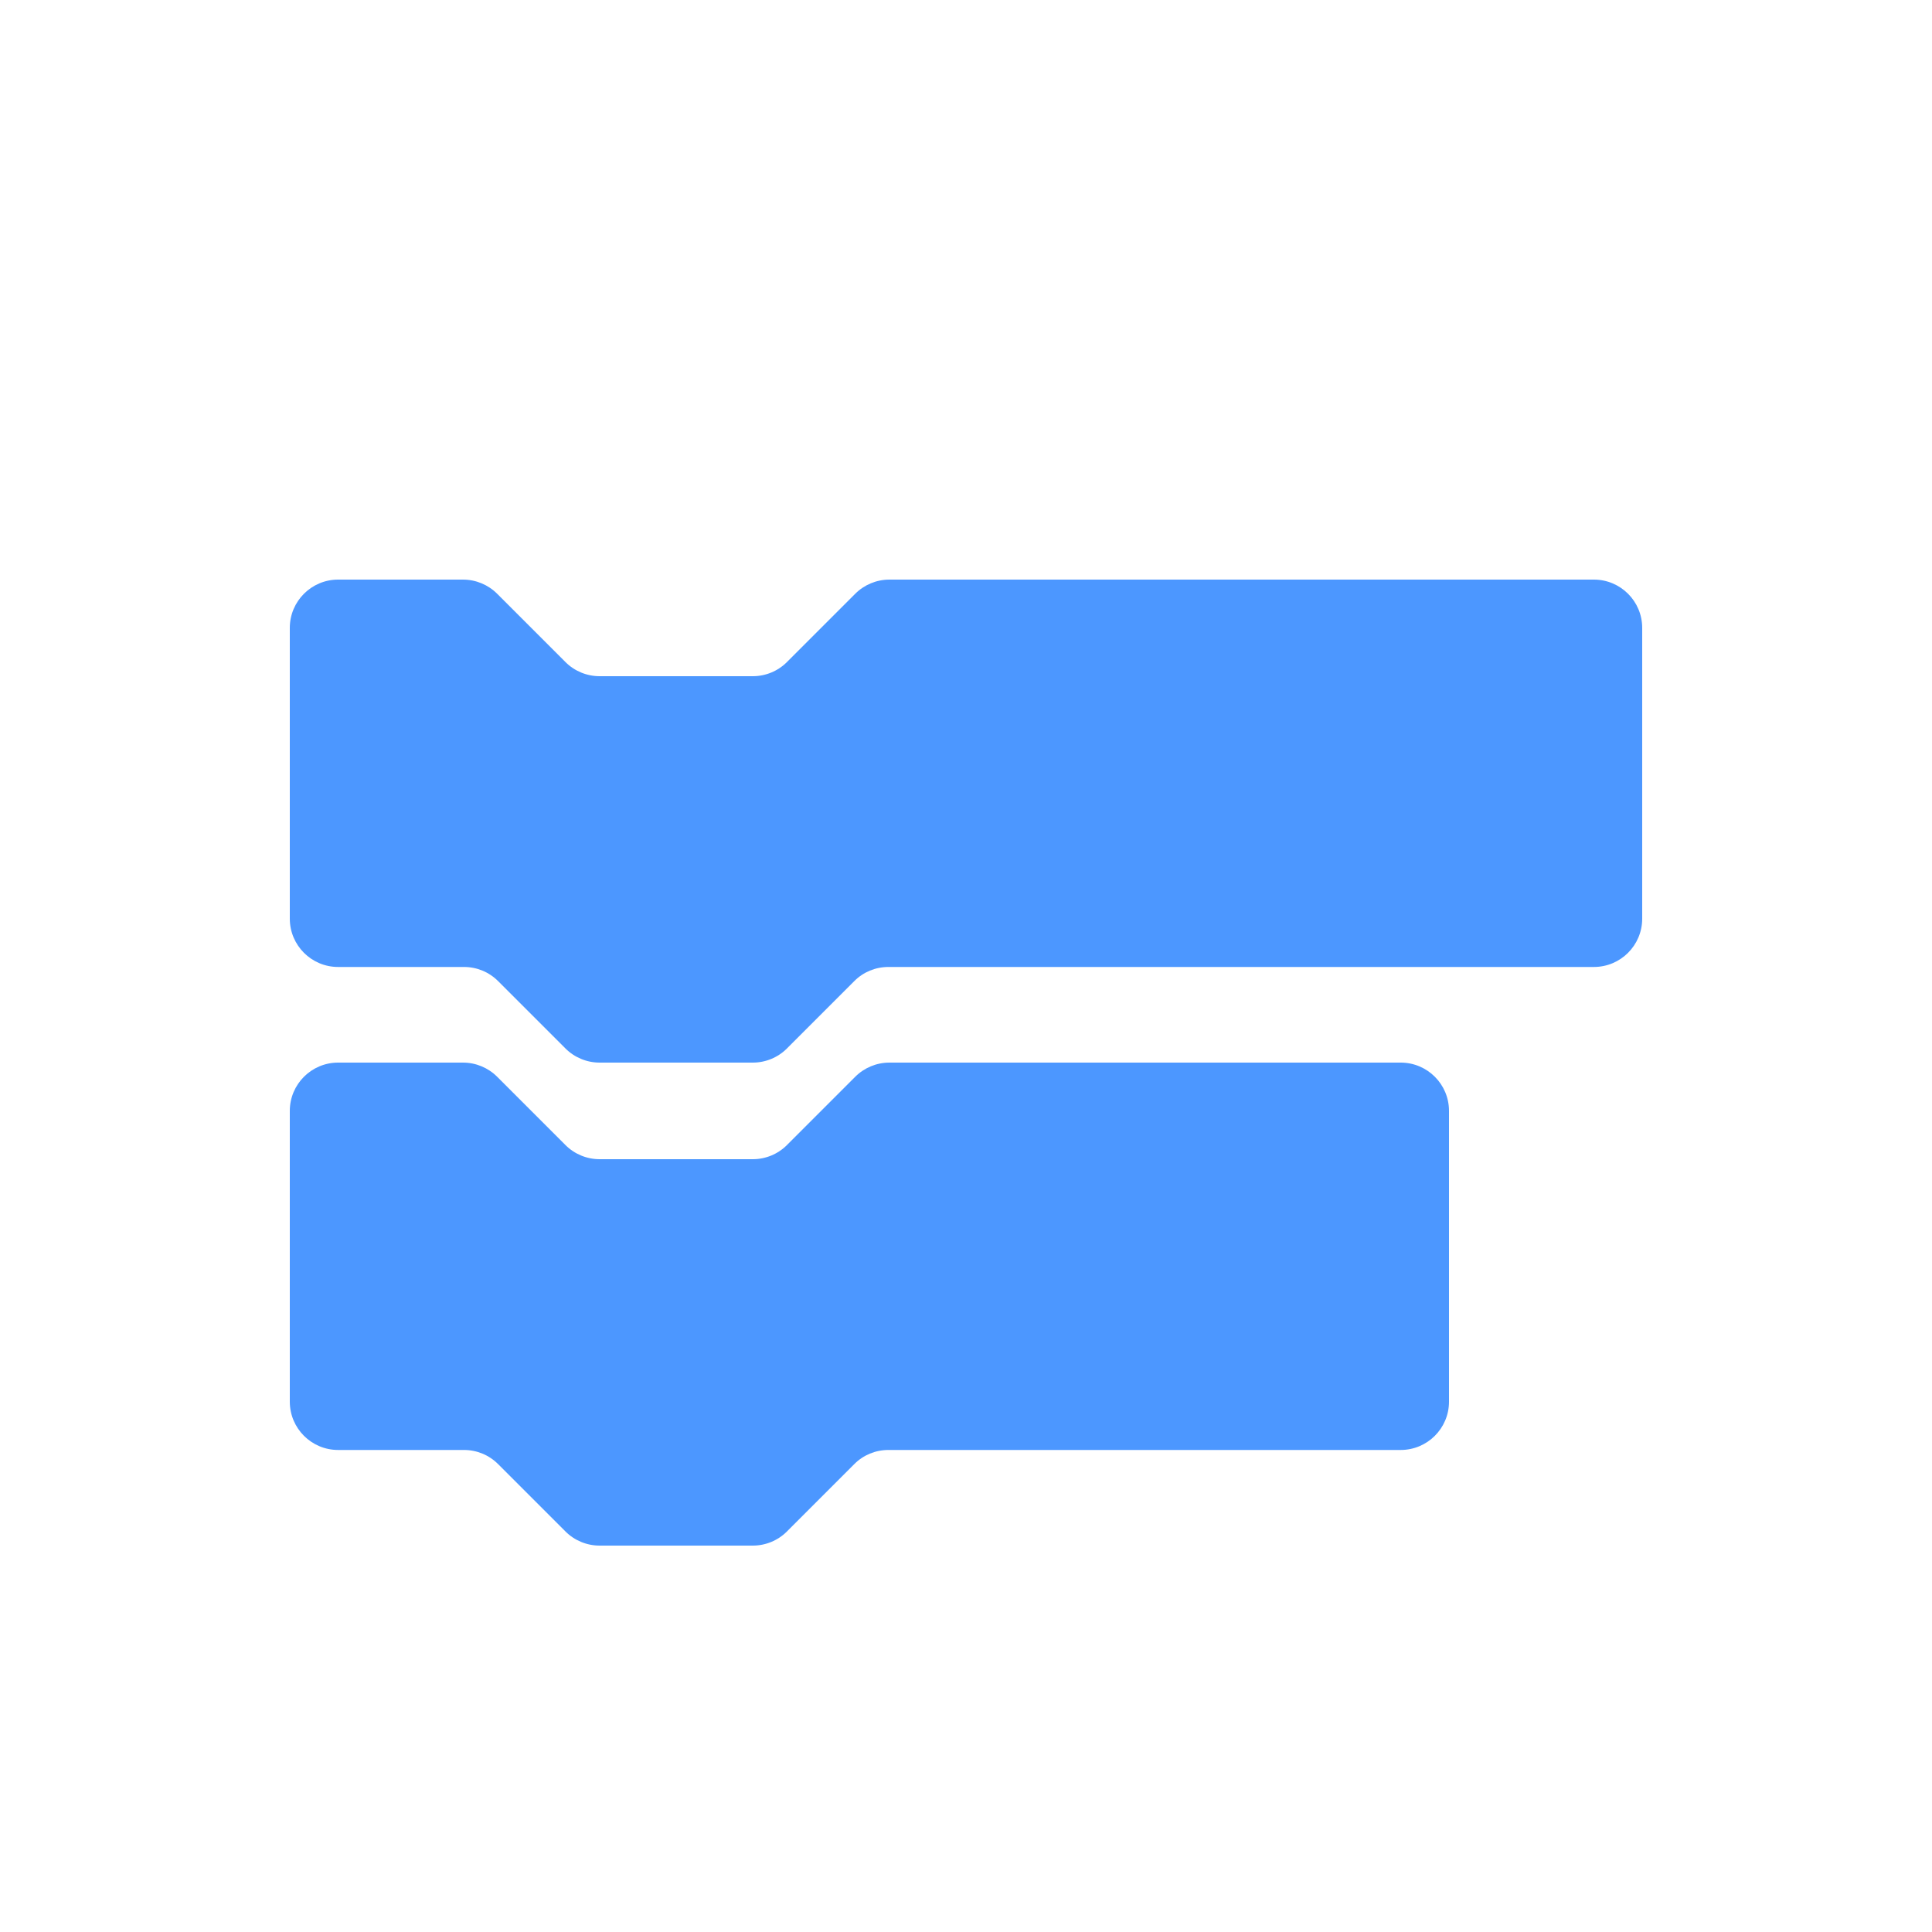
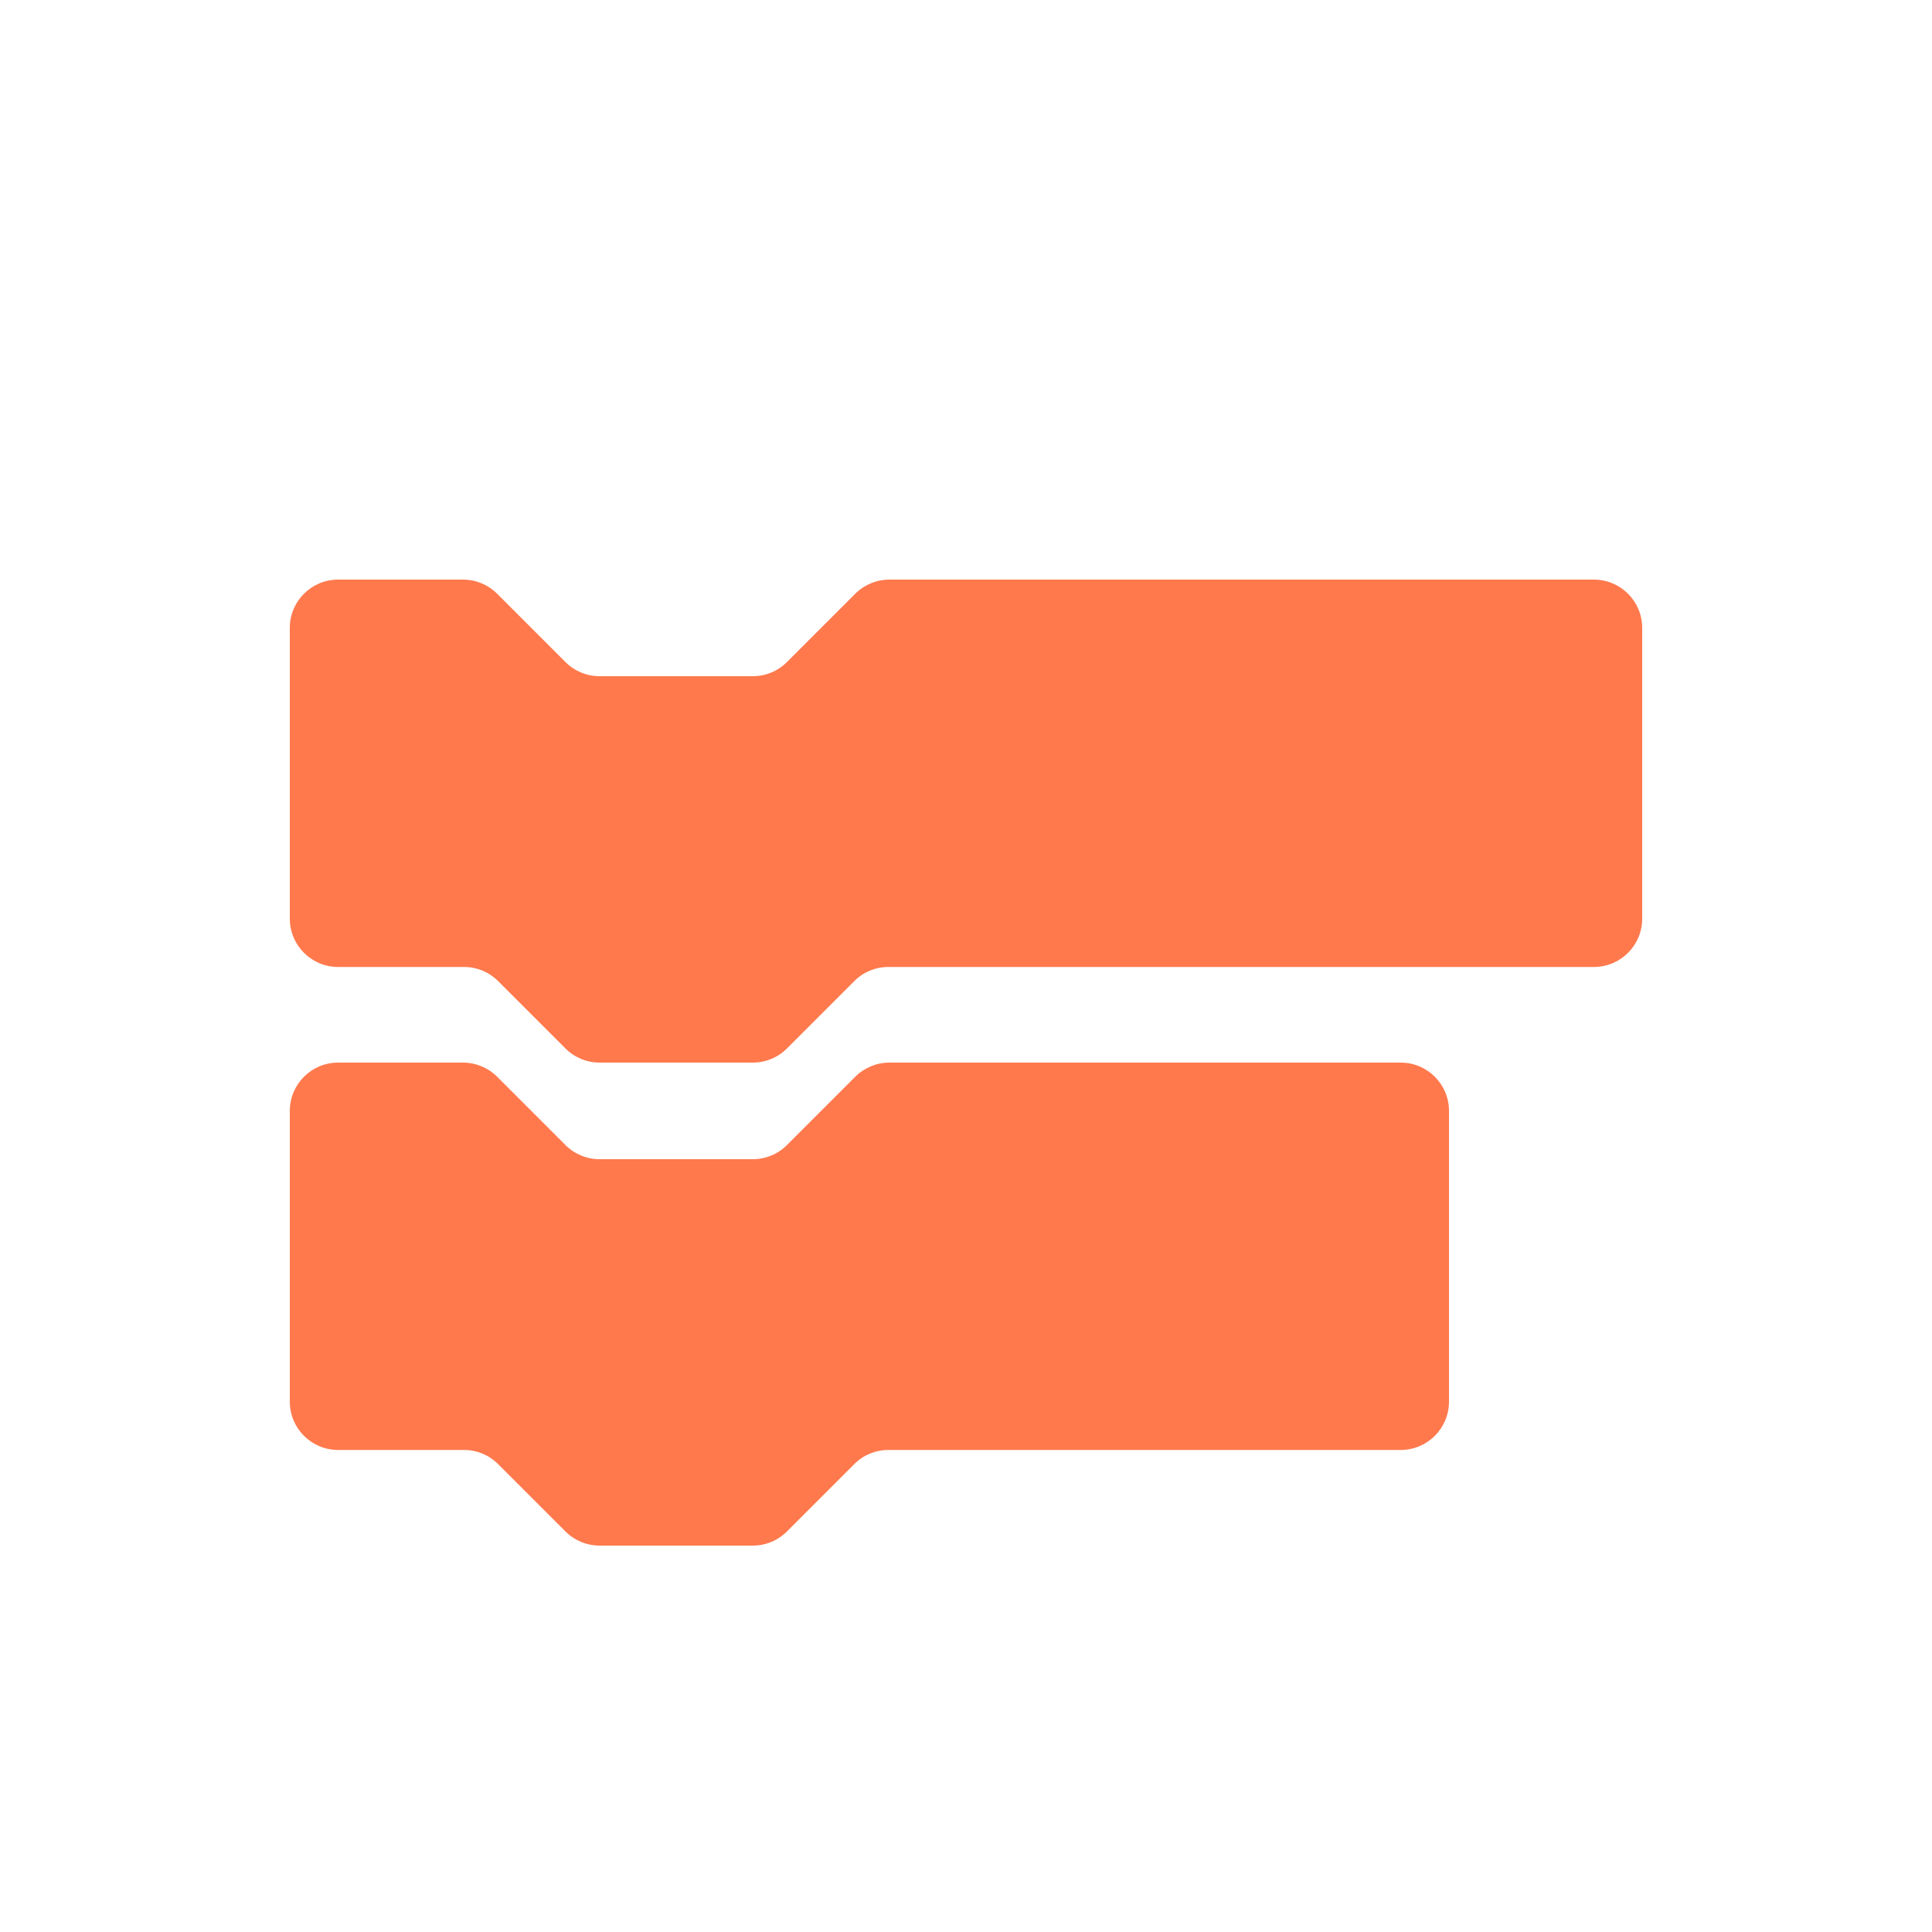
<svg xmlns="http://www.w3.org/2000/svg" width="20px" height="20px" viewBox="0 0 20 20" version="1.1">
  <defs />
  <g id="Code-V2" stroke="none" stroke-width="1" fill="none" fill-rule="evenodd">
-     <path d="M15,14.51 C15,14.786 14.776,15.01 14.5,15.01 L9.197,15.01 C9.064,15.01 8.937,15.062 8.844,15.156 L8.146,15.854 C8.053,15.947 7.926,16 7.793,16 L6.207,16 C6.074,16 5.947,15.947 5.854,15.854 L5.156,15.156 C5.062,15.062 4.936,15.01 4.803,15.01 L3.5,15.01 C3.224,15.01 3,14.786 3,14.51 L3,11.5 C3,11.224 3.224,11 3.5,11 L4.793,11 C4.926,11 5.053,11.053 5.146,11.146 L5.854,11.854 C5.947,11.947 6.074,12 6.207,12 L7.793,12 C7.926,12 8.053,11.947 8.146,11.854 L8.854,11.146 C8.947,11.053 9.074,11 9.207,11 L14.5,11 C14.776,11 15,11.224 15,11.5 L15,14.51 Z M17,9.51 C17,9.786 16.776,10.01 16.5,10.01 L9.197,10.01 C9.064,10.01 8.937,10.062 8.844,10.156 L8.146,10.854 C8.053,10.947 7.926,11 7.793,11 L6.207,11 C6.074,11 5.947,10.947 5.854,10.854 L5.156,10.156 C5.062,10.062 4.936,10.01 4.803,10.01 L3.5,10.01 C3.224,10.01 3,9.786 3,9.51 L3,6.5 C3,6.224 3.224,6 3.5,6 L4.793,6 C4.926,6 5.053,6.053 5.146,6.146 L5.854,6.854 C5.947,6.947 6.074,7 6.207,7 L7.793,7 C7.926,7 8.053,6.947 8.146,6.854 L8.854,6.146 C8.947,6.053 9.074,6 9.207,6 L16.5,6 C16.776,6 17,6.224 17,6.5 L17,9.51 Z" id="Code" fill="#4C97FF" />
+     <path d="M15,14.51 C15,14.786 14.776,15.01 14.5,15.01 L9.197,15.01 C9.064,15.01 8.937,15.062 8.844,15.156 L8.146,15.854 C8.053,15.947 7.926,16 7.793,16 L6.207,16 C6.074,16 5.947,15.947 5.854,15.854 L5.156,15.156 C5.062,15.062 4.936,15.01 4.803,15.01 L3.5,15.01 C3.224,15.01 3,14.786 3,14.51 L3,11.5 C3,11.224 3.224,11 3.5,11 L4.793,11 C4.926,11 5.053,11.053 5.146,11.146 L5.854,11.854 C5.947,11.947 6.074,12 6.207,12 L7.793,12 C7.926,12 8.053,11.947 8.146,11.854 L8.854,11.146 C8.947,11.053 9.074,11 9.207,11 L14.5,11 C14.776,11 15,11.224 15,11.5 L15,14.51 Z M17,9.51 C17,9.786 16.776,10.01 16.5,10.01 L9.197,10.01 C9.064,10.01 8.937,10.062 8.844,10.156 L8.146,10.854 C8.053,10.947 7.926,11 7.793,11 L6.207,11 C6.074,11 5.947,10.947 5.854,10.854 L5.156,10.156 C5.062,10.062 4.936,10.01 4.803,10.01 L3.5,10.01 C3.224,10.01 3,9.786 3,9.51 L3,6.5 C3,6.224 3.224,6 3.5,6 L4.793,6 C4.926,6 5.053,6.053 5.146,6.146 L5.854,6.854 C5.947,6.947 6.074,7 6.207,7 L7.793,7 C7.926,7 8.053,6.947 8.146,6.854 L8.854,6.146 C8.947,6.053 9.074,6 9.207,6 L16.5,6 C16.776,6 17,6.224 17,6.5 L17,9.51 Z" id="Code" fill="#FF794D" />
  </g>
</svg>
